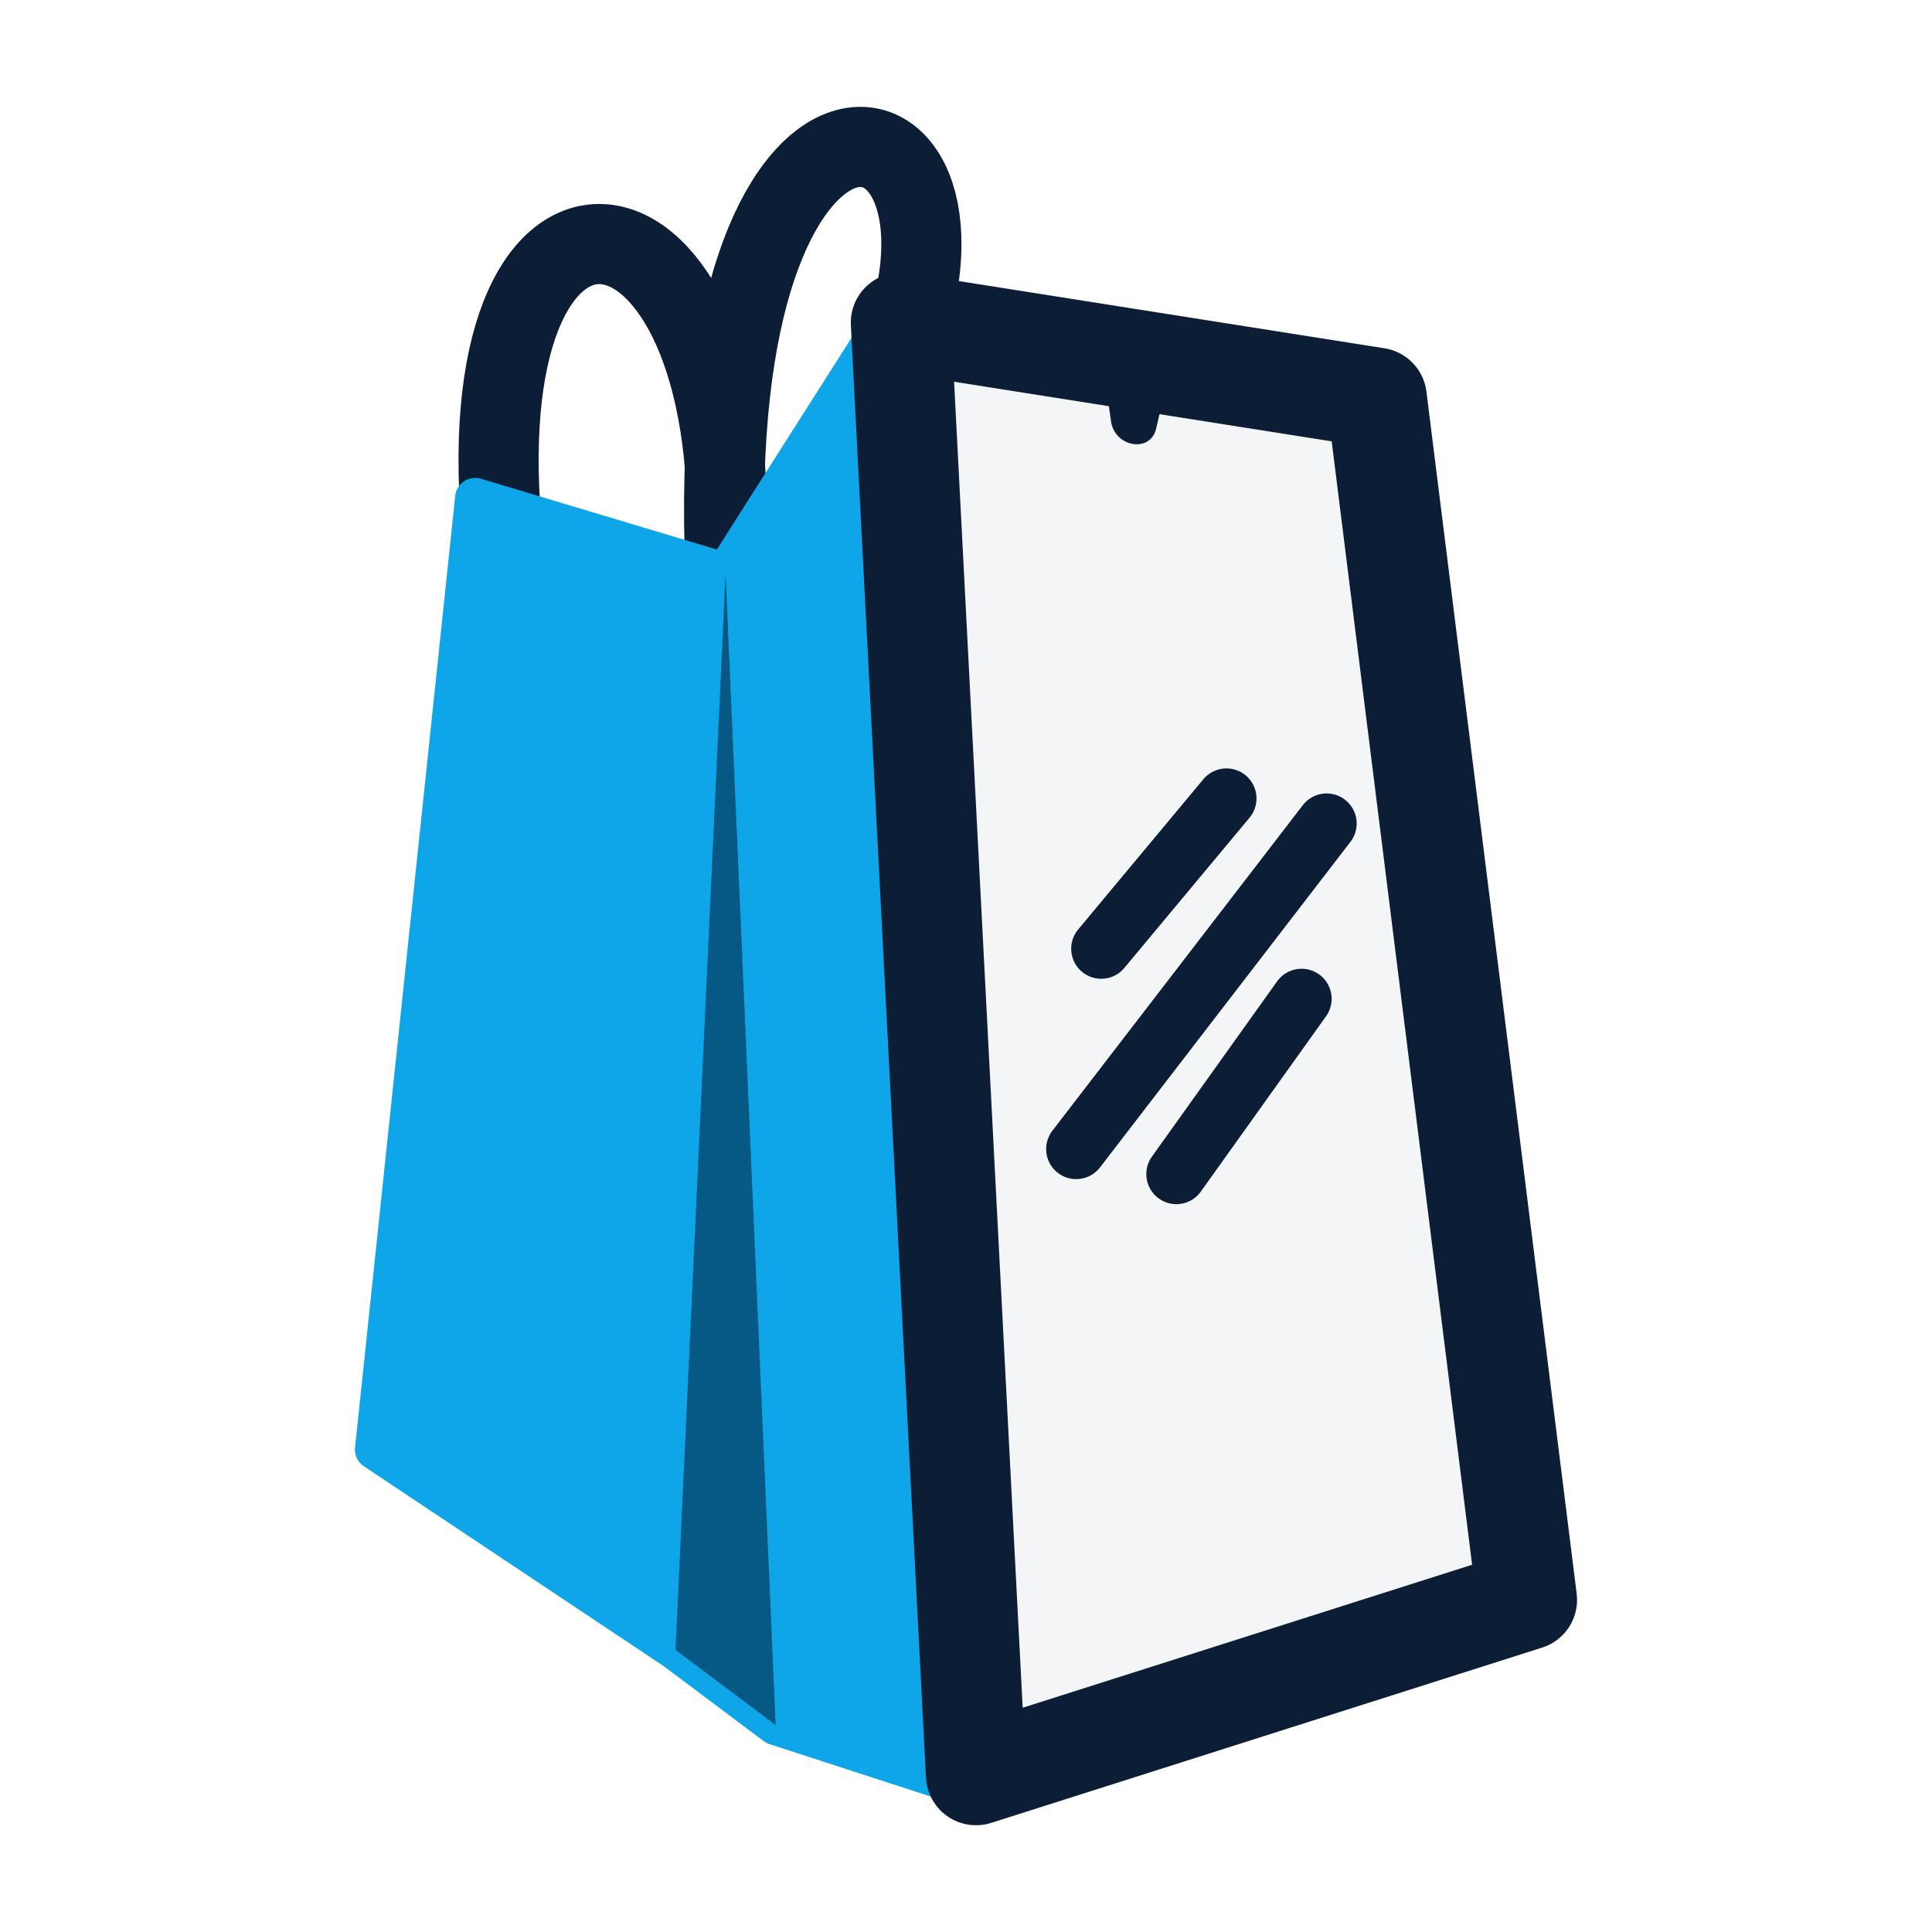
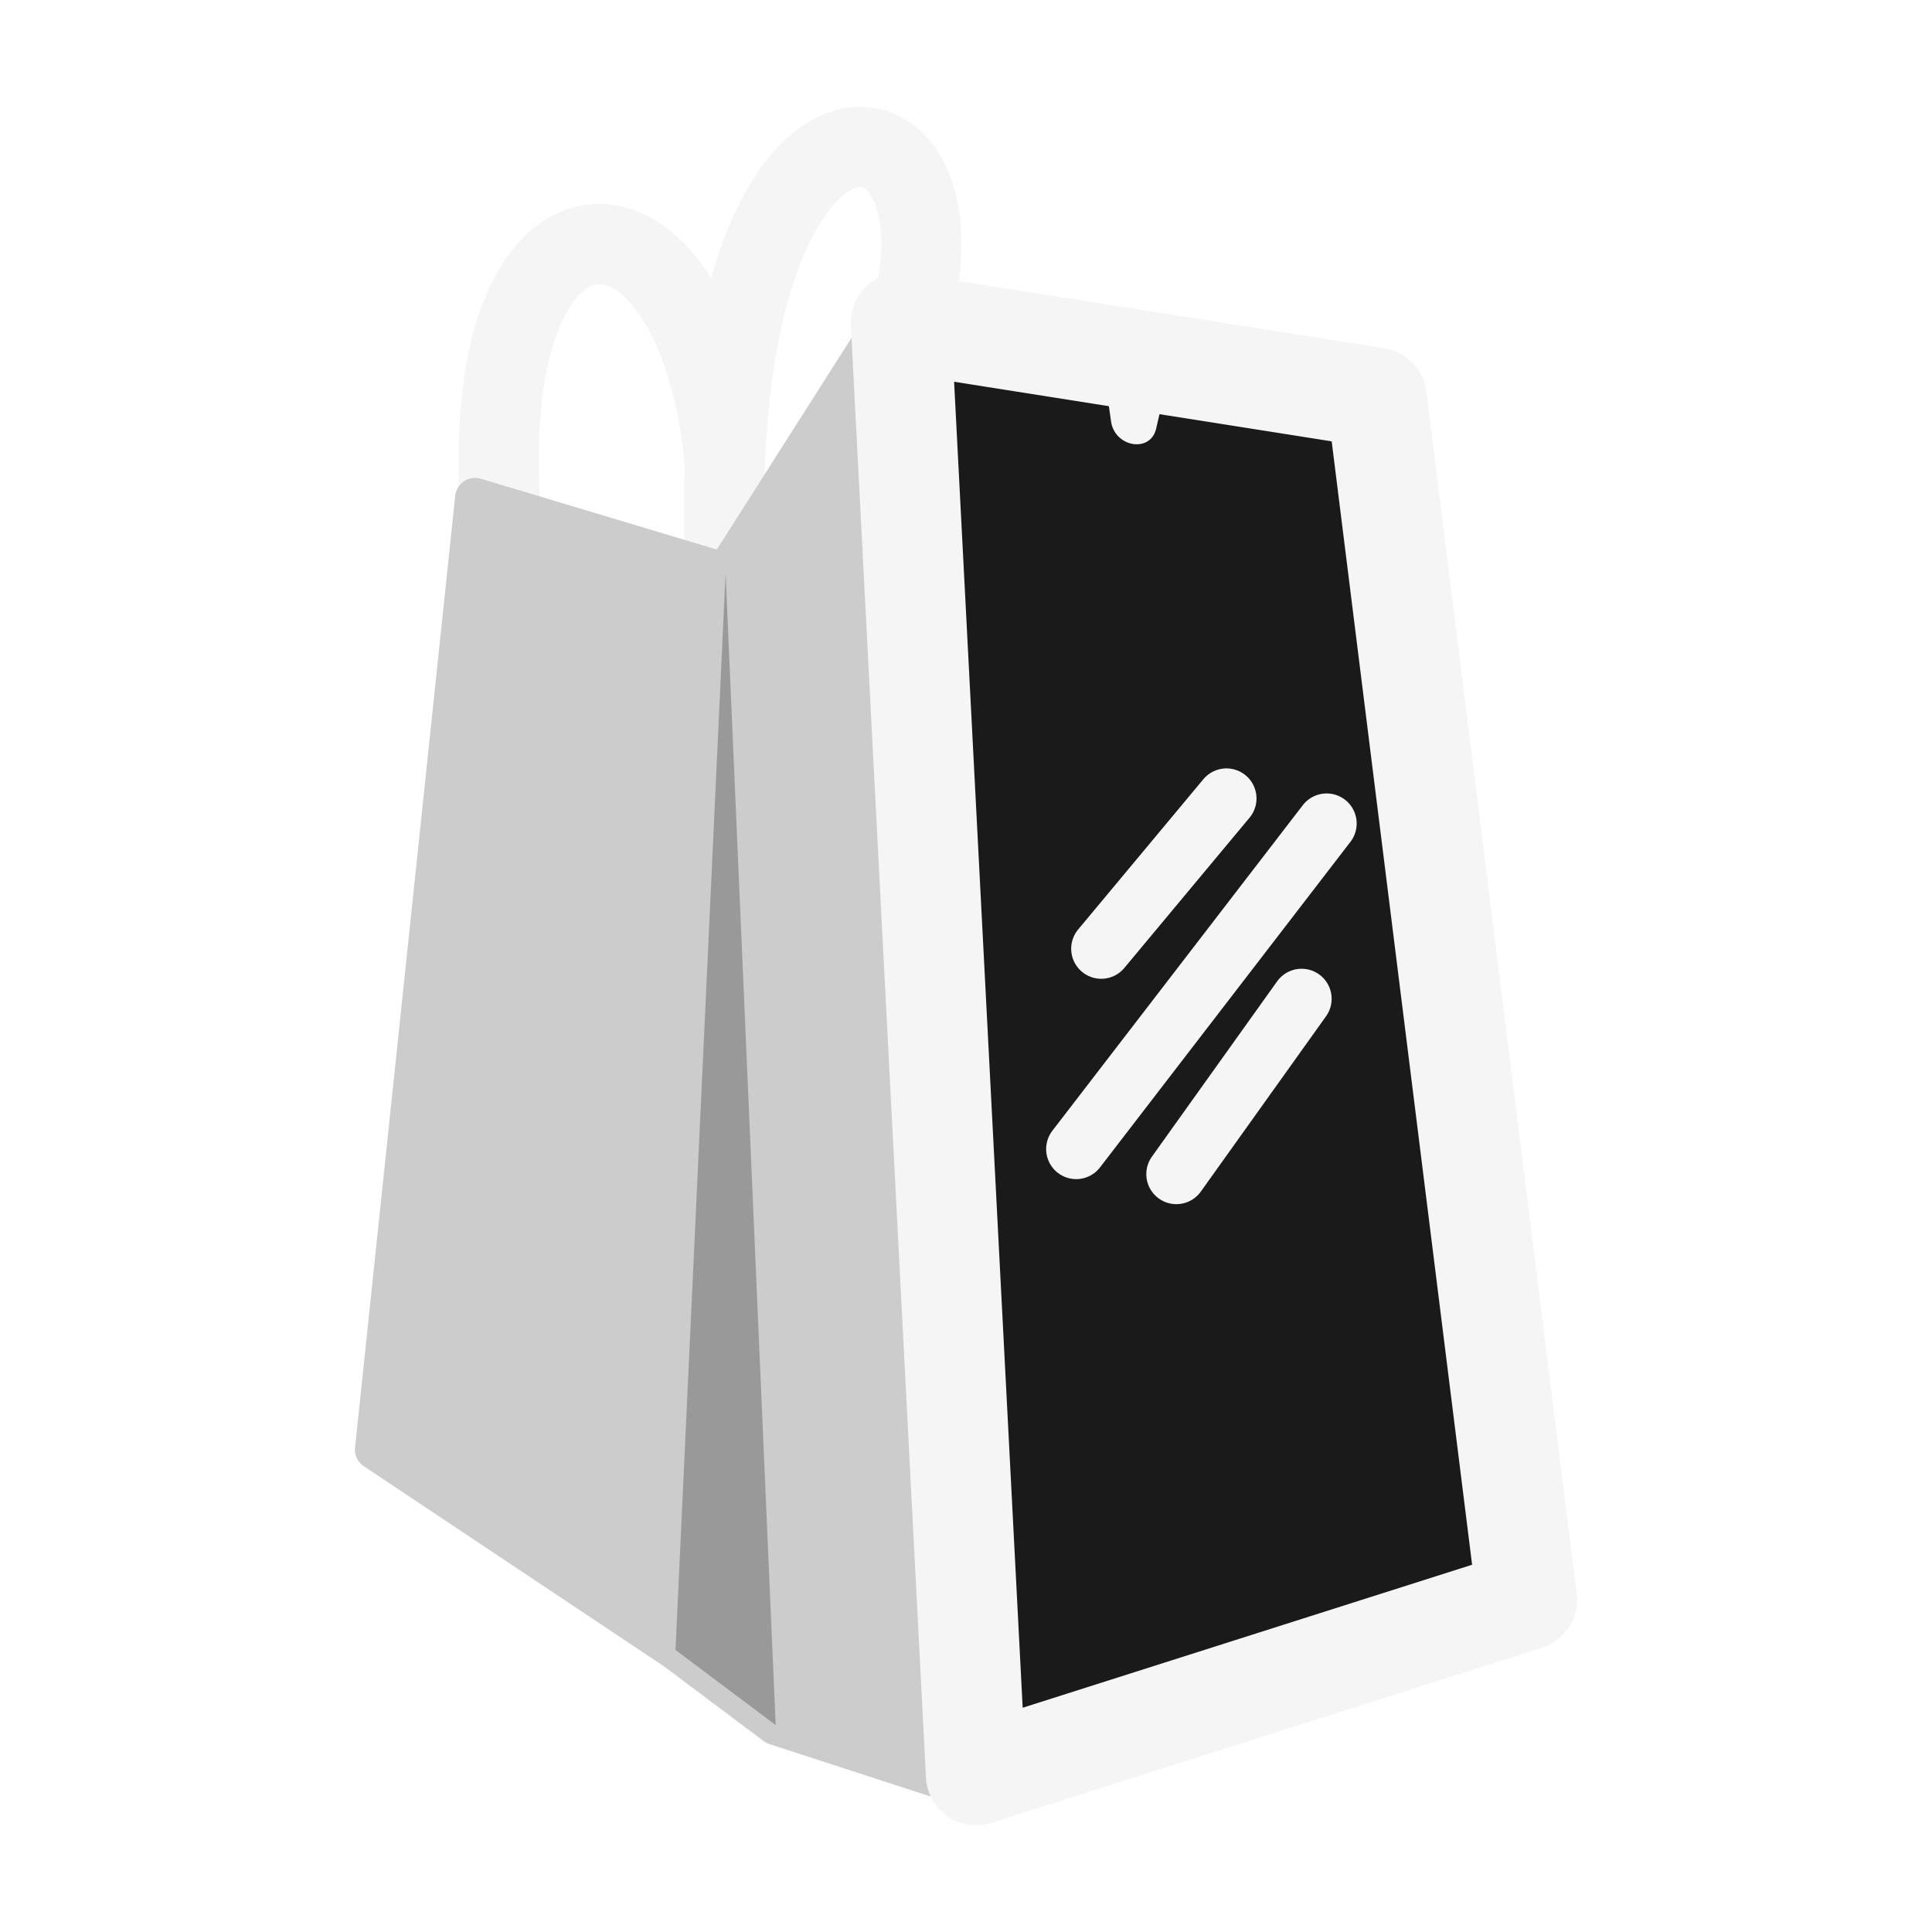
<svg xmlns="http://www.w3.org/2000/svg" viewBox="65.135 50.585 385.73 385.73" width="385.73" height="385.73">
  <g transform="translate(10, 0)">
-     <path d="M 155 152 C 150 75, 205 85, 200 165" fill="none" stroke="#0C1D36" stroke-width="16" stroke-linecap="round" />
-     <path d="M 200 165 C 195 55, 255 65, 235 120" fill="none" stroke="#0C1D36" stroke-width="16" stroke-linecap="round" />
-     <path d="M 150 150 L 130 340 L 190 380 L 210 395 L 250 408 L 235 110 L 200 165 Z" fill="#0ea5e9" stroke="#0ea5e9" stroke-width="8" stroke-linejoin="round" />
-     <path d="M 200 165 L 190 380 L 210 395 Z" fill="#075985" />
-     <path d="M 235 115 L 330 130 L 360 370 L 250 405 Z" fill="#F4F5F7" stroke="#0C1D36" stroke-width="20" stroke-linejoin="round" stroke-linecap="round" />
-     <path d="M 275 121 L 277 135 C 278 140 285 141 286 136 L 289 123 Z" fill="#0C1D36" />
-     <g stroke="#0C1D36" stroke-width="12" stroke-linecap="round">
+     <path d="M 155 152 C 150 75, 205 85, 200 165" fill="none" stroke="#F5F5F5" stroke-width="16" stroke-linecap="round" />
+     <path d="M 200 165 C 195 55, 255 65, 235 120" fill="none" stroke="#F5F5F5" stroke-width="16" stroke-linecap="round" />
+     <path d="M 150 150 L 130 340 L 190 380 L 210 395 L 250 408 L 235 110 L 200 165 Z" fill="#CCCCCC" stroke="#CCCCCC" stroke-width="8" stroke-linejoin="round" />
+     <path d="M 200 165 L 190 380 L 210 395 Z" fill="#999999" />
+     <path d="M 235 115 L 330 130 L 360 370 L 250 405 Z" fill="#1A1A1A" stroke="#F5F5F5" stroke-width="20" stroke-linejoin="round" stroke-linecap="round" />
+     <path d="M 275 121 L 277 135 C 278 140 285 141 286 136 L 289 123 Z" fill="#F5F5F5" />
+     <g stroke="#F5F5F5" stroke-width="12" stroke-linecap="round">
      <line x1="275" y1="240" x2="300" y2="210" />
      <line x1="270" y1="280" x2="320" y2="215" />
      <line x1="290" y1="285" x2="315" y2="250" />
    </g>
  </g>
</svg>
